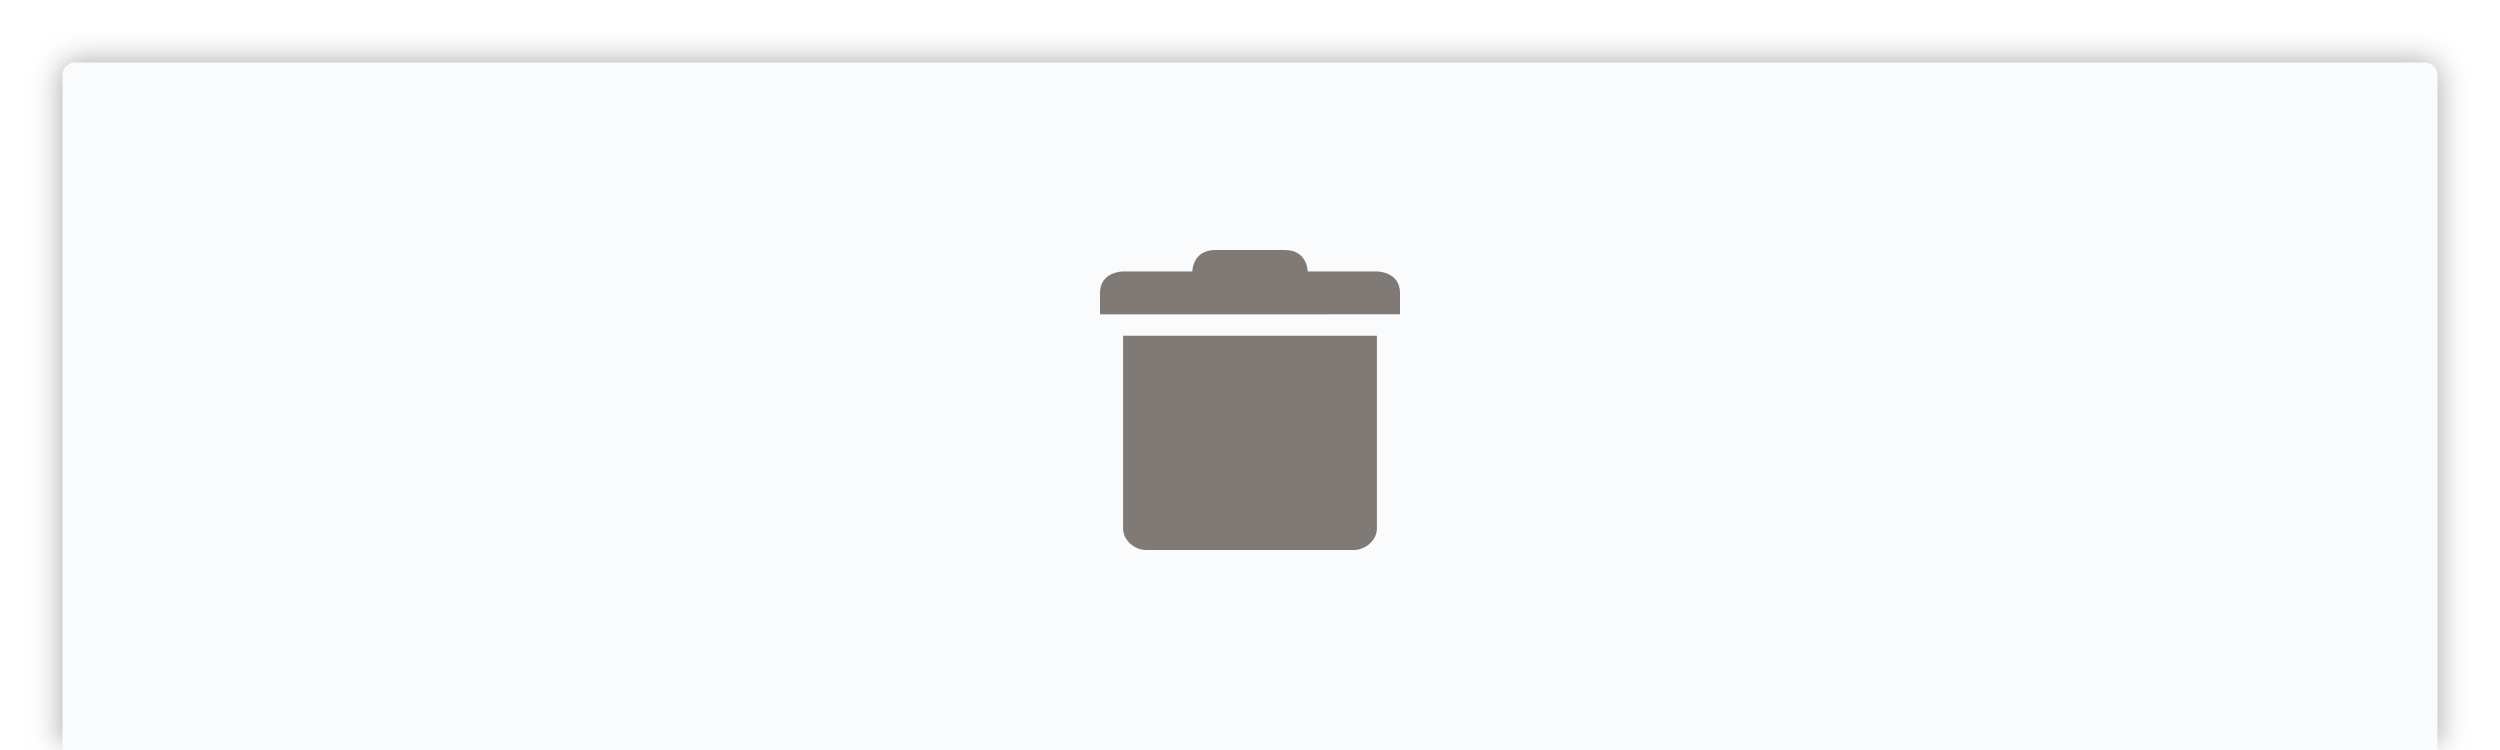
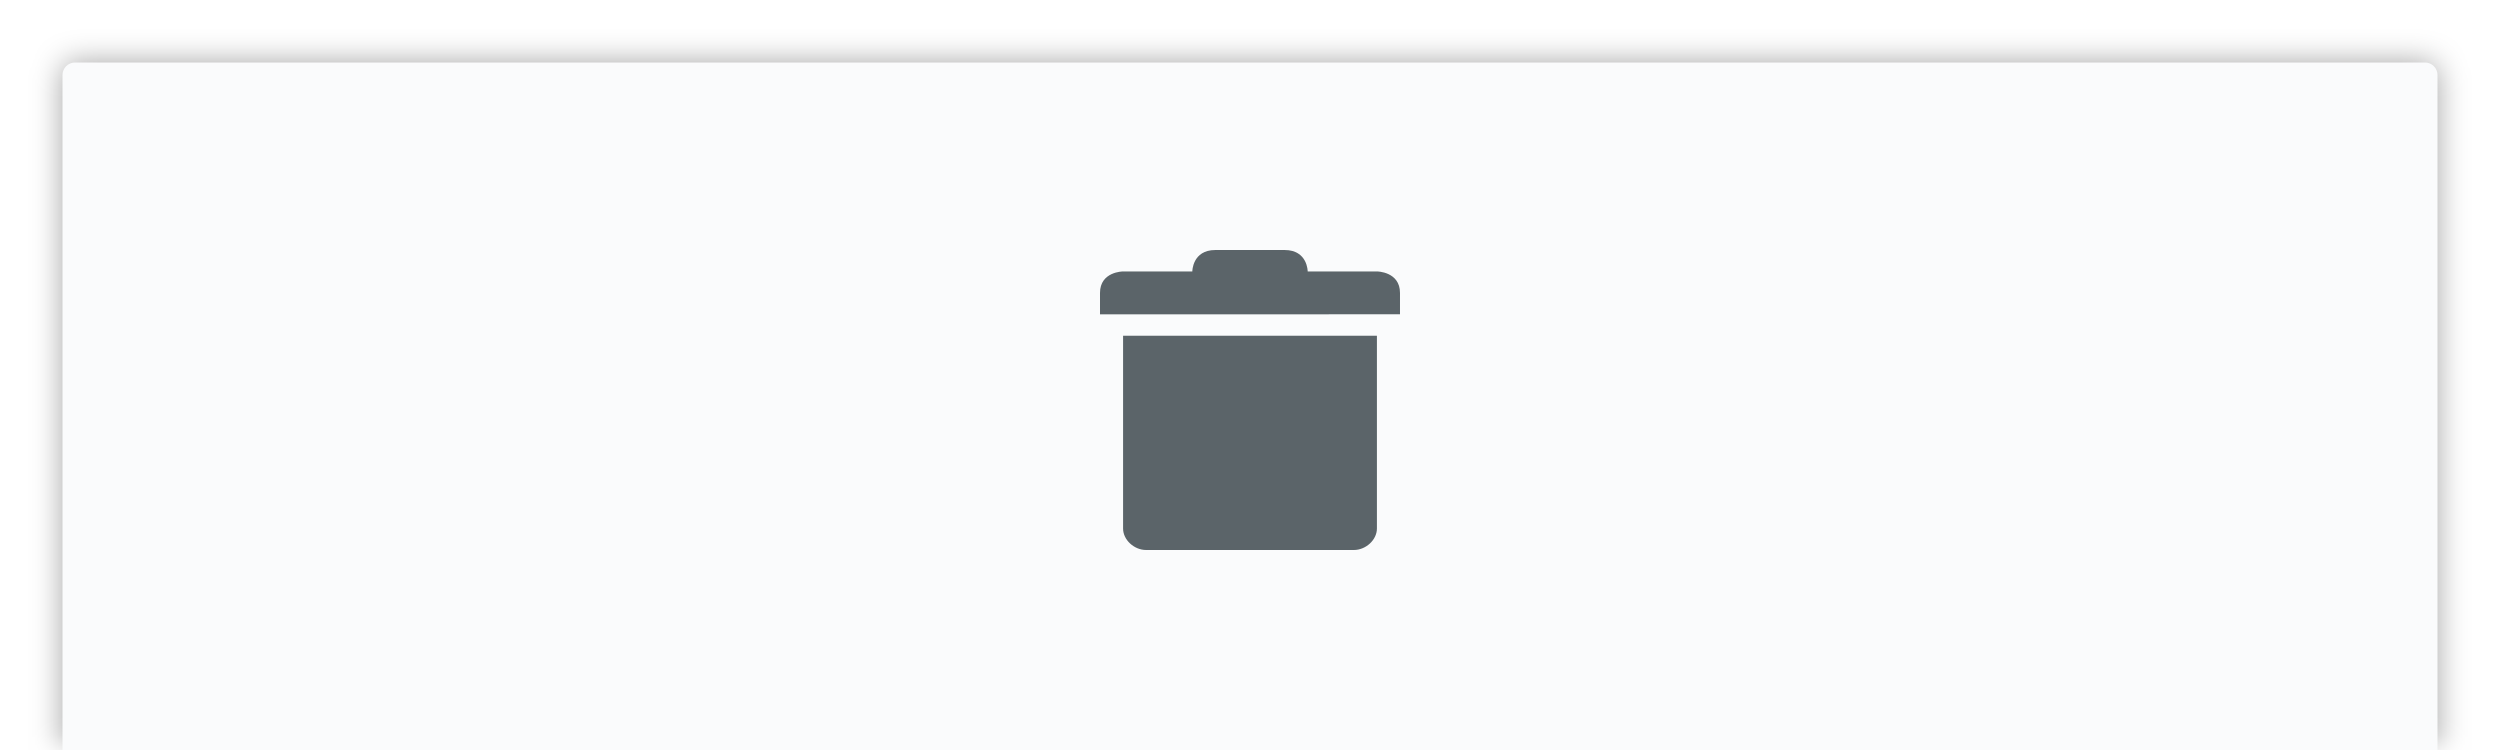
<svg xmlns="http://www.w3.org/2000/svg" width="400" height="120" id="svg2" version="1.1">
  <defs id="defs4">
    <filter style="color-interpolation-filters:sRGB" id="filter4198" x="-0.015" width="1.031" y="-0.053" height="1.107">
      <feGaussianBlur stdDeviation="2.45" id="feGaussianBlur4200" />
    </filter>
  </defs>
  <g id="layer1" transform="translate(0,-932.3622)">
    <path id="rect4142-3" style="color:#000000;clip-rule:nonzero;display:inline;overflow:visible;visibility:visible;opacity:1;isolation:auto;mix-blend-mode:normal;color-interpolation:sRGB;color-interpolation-filters:linearRGB;solid-color:#000000;solid-opacity:1;fill:#000000;fill-opacity:0.36;fill-rule:evenodd;stroke:none;stroke-width:2;stroke-linecap:round;stroke-linejoin:miter;stroke-miterlimit:4;stroke-dasharray:none;stroke-dashoffset:0;stroke-opacity:1;color-rendering:auto;image-rendering:auto;shape-rendering:auto;text-rendering:auto;enable-background:accumulate;filter:url(#filter4198)" d="m 12,942.362 376,0 c 1.108,0 2,0.892 2,2 l 0,108 -380,0 0,-108 c 0,-1.108 0.892,-2 2,-2 z" />
    <path id="rect4142" style="color:#000000;clip-rule:nonzero;display:inline;overflow:visible;visibility:visible;opacity:1;isolation:auto;mix-blend-mode:normal;color-interpolation:sRGB;color-interpolation-filters:linearRGB;solid-color:#000000;solid-opacity:1;fill:#fafbfc;fill-opacity:1;fill-rule:evenodd;stroke:none;stroke-width:2;stroke-linecap:round;stroke-linejoin:miter;stroke-miterlimit:4;stroke-dasharray:none;stroke-dashoffset:0;stroke-opacity:1;color-rendering:auto;image-rendering:auto;shape-rendering:auto;text-rendering:auto;enable-background:accumulate" d="m 12,942.362 376,0 c 1.108,0 2,0.892 2,2 l 0,108 -380,0 0,-108 c 0,-1.108 0.892,-2 2,-2 z" />
    <g id="g4156" transform="translate(-19.99979,14.00368)">
-       <path style="color:#000000;font-style:normal;font-variant:normal;font-weight:normal;font-stretch:normal;font-size:medium;line-height:normal;font-family:Sans;-inkscape-font-specification:Sans;text-indent:0;text-align:start;text-decoration:none;text-decoration-line:none;letter-spacing:normal;word-spacing:normal;text-transform:none;direction:ltr;block-progression:tb;writing-mode:lr-tb;baseline-shift:baseline;text-anchor:start;display:inline;overflow:visible;visibility:visible;opacity:0.75;fill:#574F4A;fill-opacity:1;stroke:none;stroke-width:2;marker:none;enable-background:accumulate" id="path8476" d="m 199.692,972.081 0,30.85 c 1.8e-4,1.795 1.759,3.428 3.692,3.428 l 29.538,0 3.692,0 c 1.933,-1e-4 3.692,-1.633 3.692,-3.428 l 0,-30.85 z" />
-       <path style="color:#000000;font-style:normal;font-variant:normal;font-weight:normal;font-stretch:normal;font-size:medium;line-height:normal;font-family:Sans;-inkscape-font-specification:Sans;text-indent:0;text-align:start;text-decoration:none;text-decoration-line:none;letter-spacing:normal;word-spacing:normal;text-transform:none;direction:ltr;block-progression:tb;writing-mode:lr-tb;baseline-shift:baseline;text-anchor:start;display:inline;overflow:visible;visibility:visible;opacity:0.75;fill:#574F4A;fill-opacity:1;stroke:none;stroke-width:2;marker:none;enable-background:accumulate" id="path8478" d="m 196,965.226 0,3.428 48,-0.01 -7.4e-4,-3.417 c 0,-3.428 -3.692,-3.439 -3.692,-3.439 l -11.077,0 c 0,0 0,-3.428 -3.692,-3.428 l -11.077,0 c -3.692,0 -3.692,3.428 -3.692,3.428 l -11.077,0 c 0,0 -3.693,0.01 -3.693,3.439 z" />
+       <path style="color:#000000;font-style:normal;font-variant:normal;font-weight:normal;font-stretch:normal;font-size:medium;line-height:normal;font-family:Sans;-inkscape-font-specification:Sans;text-indent:0;text-align:start;text-decoration:none;text-decoration-line:none;letter-spacing:normal;word-spacing:normal;text-transform:none;direction:ltr;block-progression:tb;writing-mode:lr-tb;baseline-shift:baseline;text-anchor:start;display:inline;overflow:visible;visibility:visible;opacity:0.75;fill:#263238;fill-opacity:1;stroke:none;stroke-width:2;marker:none;enable-background:accumulate" id="path8476" d="m 199.692,972.081 0,30.85 c 1.8e-4,1.795 1.759,3.428 3.692,3.428 l 29.538,0 3.692,0 c 1.933,-1e-4 3.692,-1.633 3.692,-3.428 l 0,-30.85 z" />
+       <path style="color:#000000;font-style:normal;font-variant:normal;font-weight:normal;font-stretch:normal;font-size:medium;line-height:normal;font-family:Sans;-inkscape-font-specification:Sans;text-indent:0;text-align:start;text-decoration:none;text-decoration-line:none;letter-spacing:normal;word-spacing:normal;text-transform:none;direction:ltr;block-progression:tb;writing-mode:lr-tb;baseline-shift:baseline;text-anchor:start;display:inline;overflow:visible;visibility:visible;opacity:0.75;fill:#263238;fill-opacity:1;stroke:none;stroke-width:2;marker:none;enable-background:accumulate" id="path8478" d="m 196,965.226 0,3.428 48,-0.01 -7.4e-4,-3.417 c 0,-3.428 -3.692,-3.439 -3.692,-3.439 l -11.077,0 c 0,0 0,-3.428 -3.692,-3.428 l -11.077,0 c -3.692,0 -3.692,3.428 -3.692,3.428 l -11.077,0 c 0,0 -3.693,0.01 -3.693,3.439 z" />
    </g>
  </g>
</svg>
